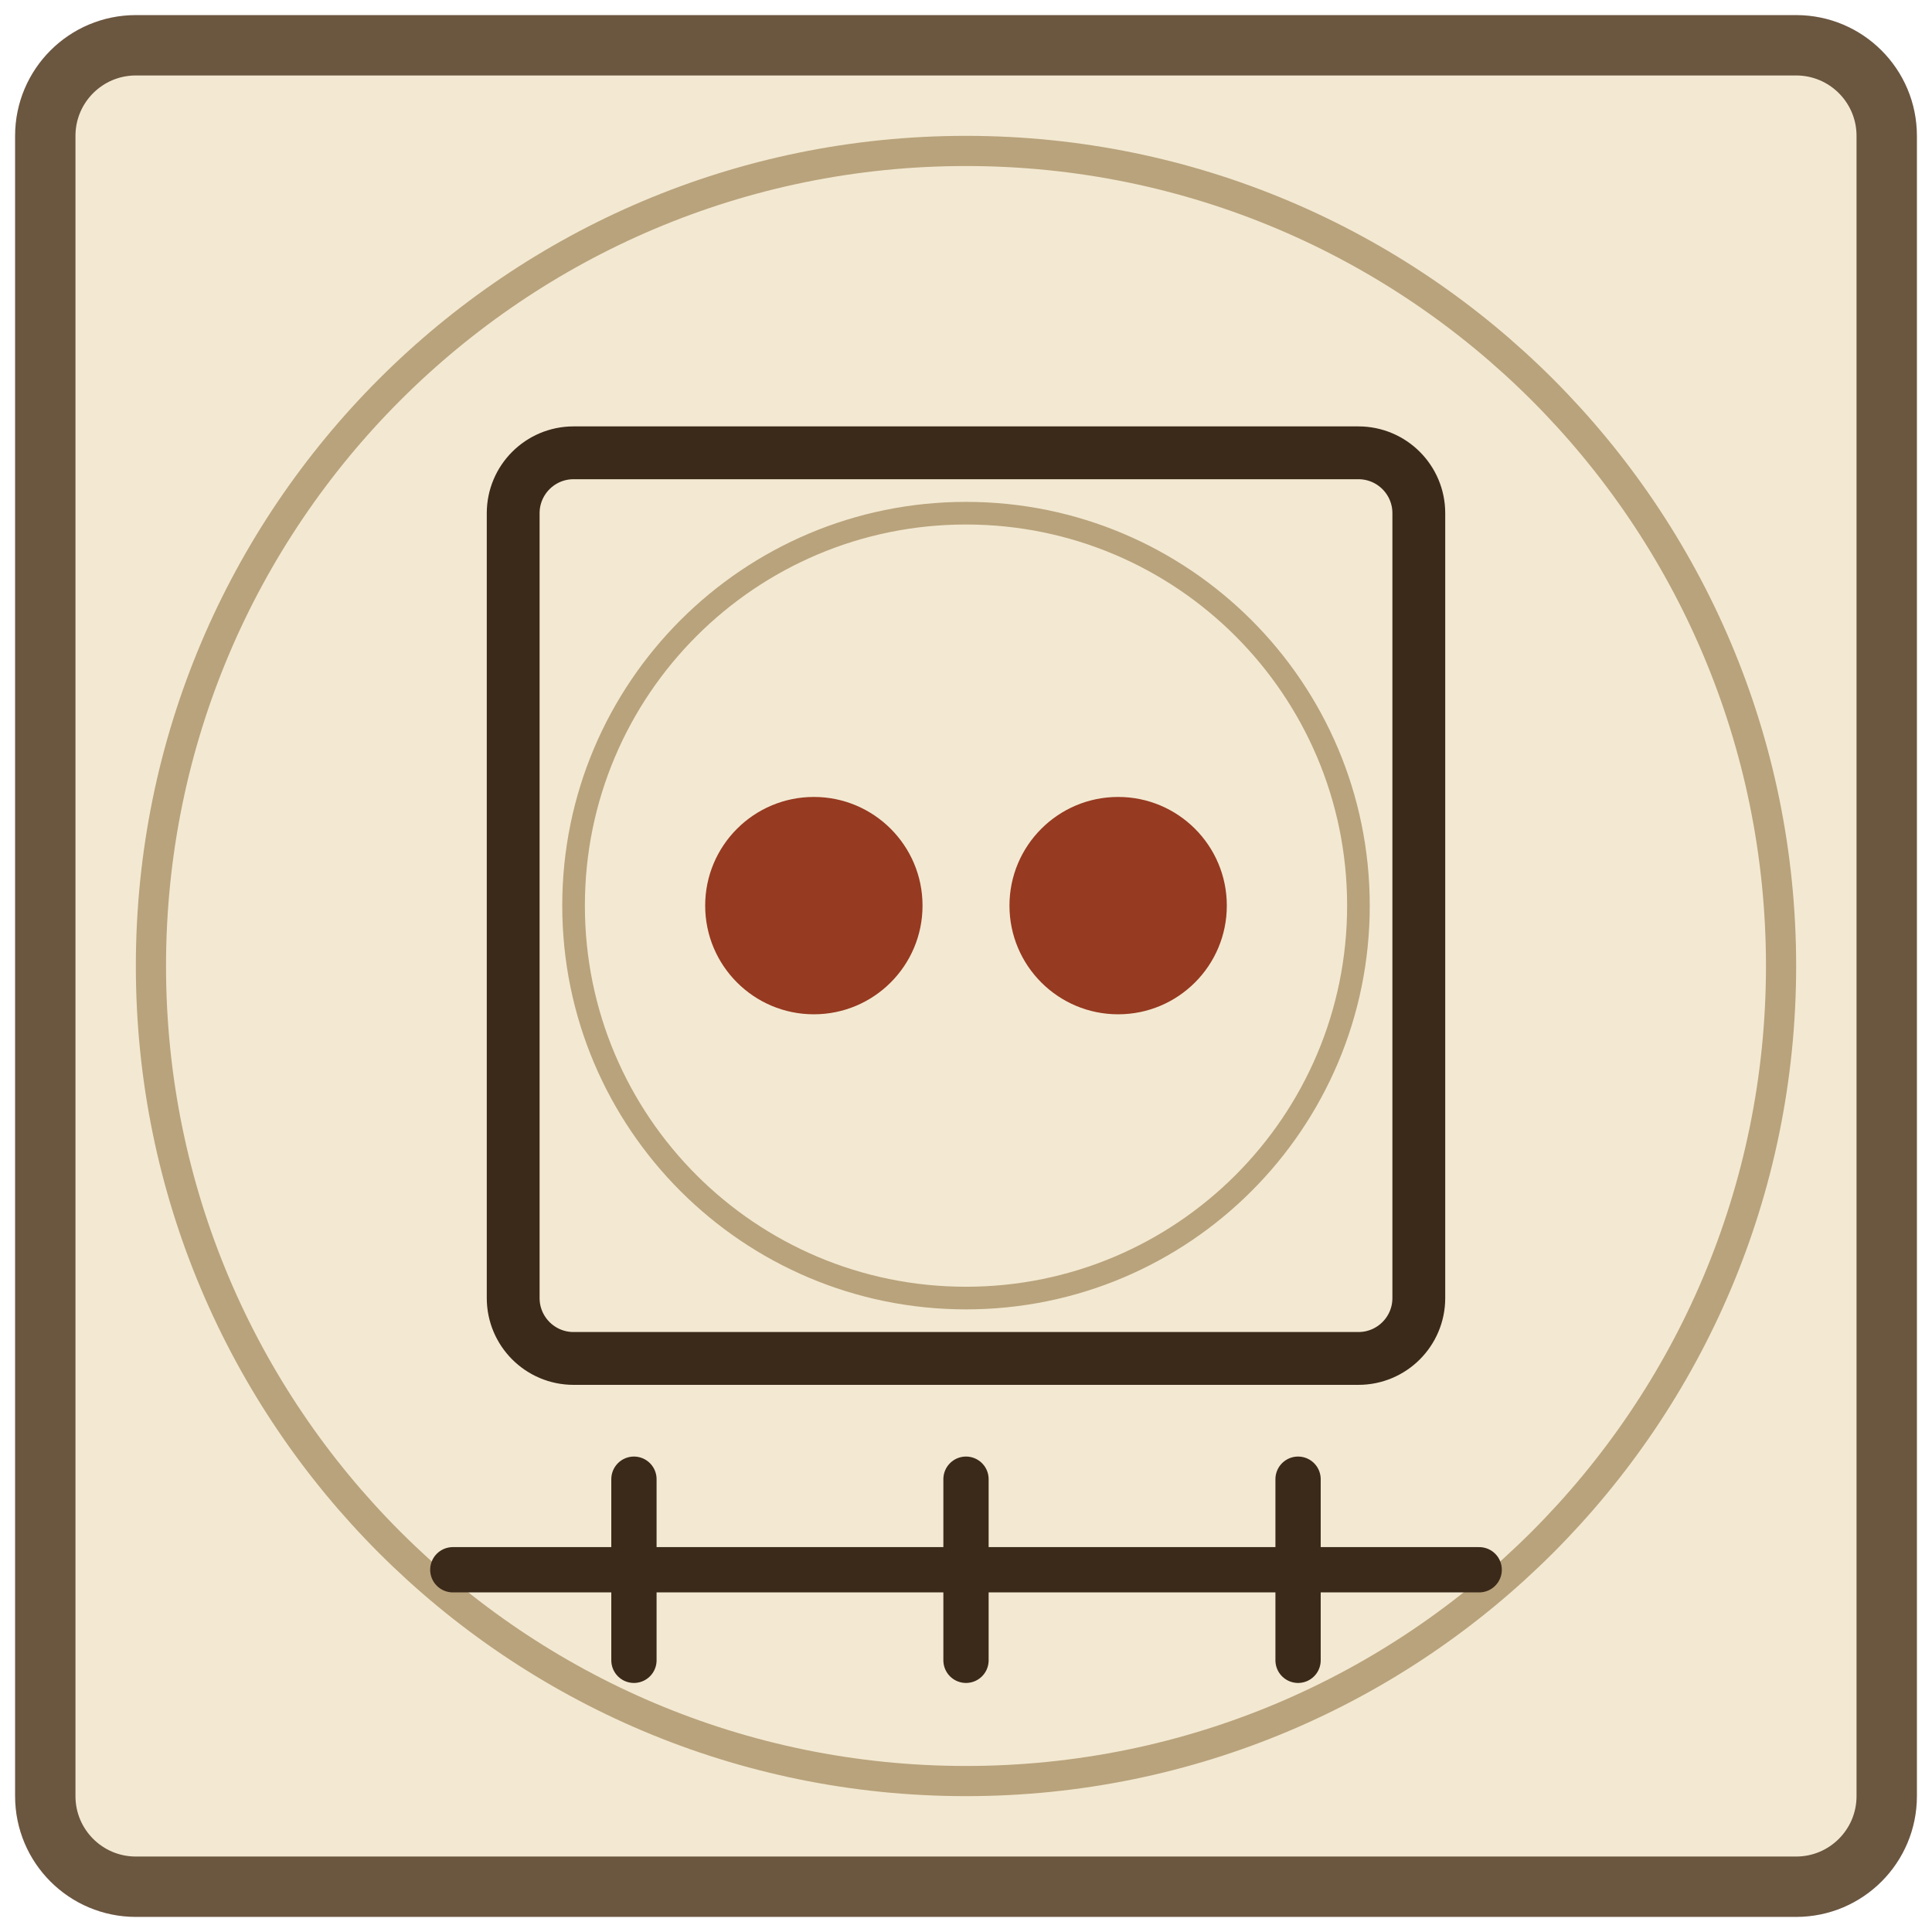
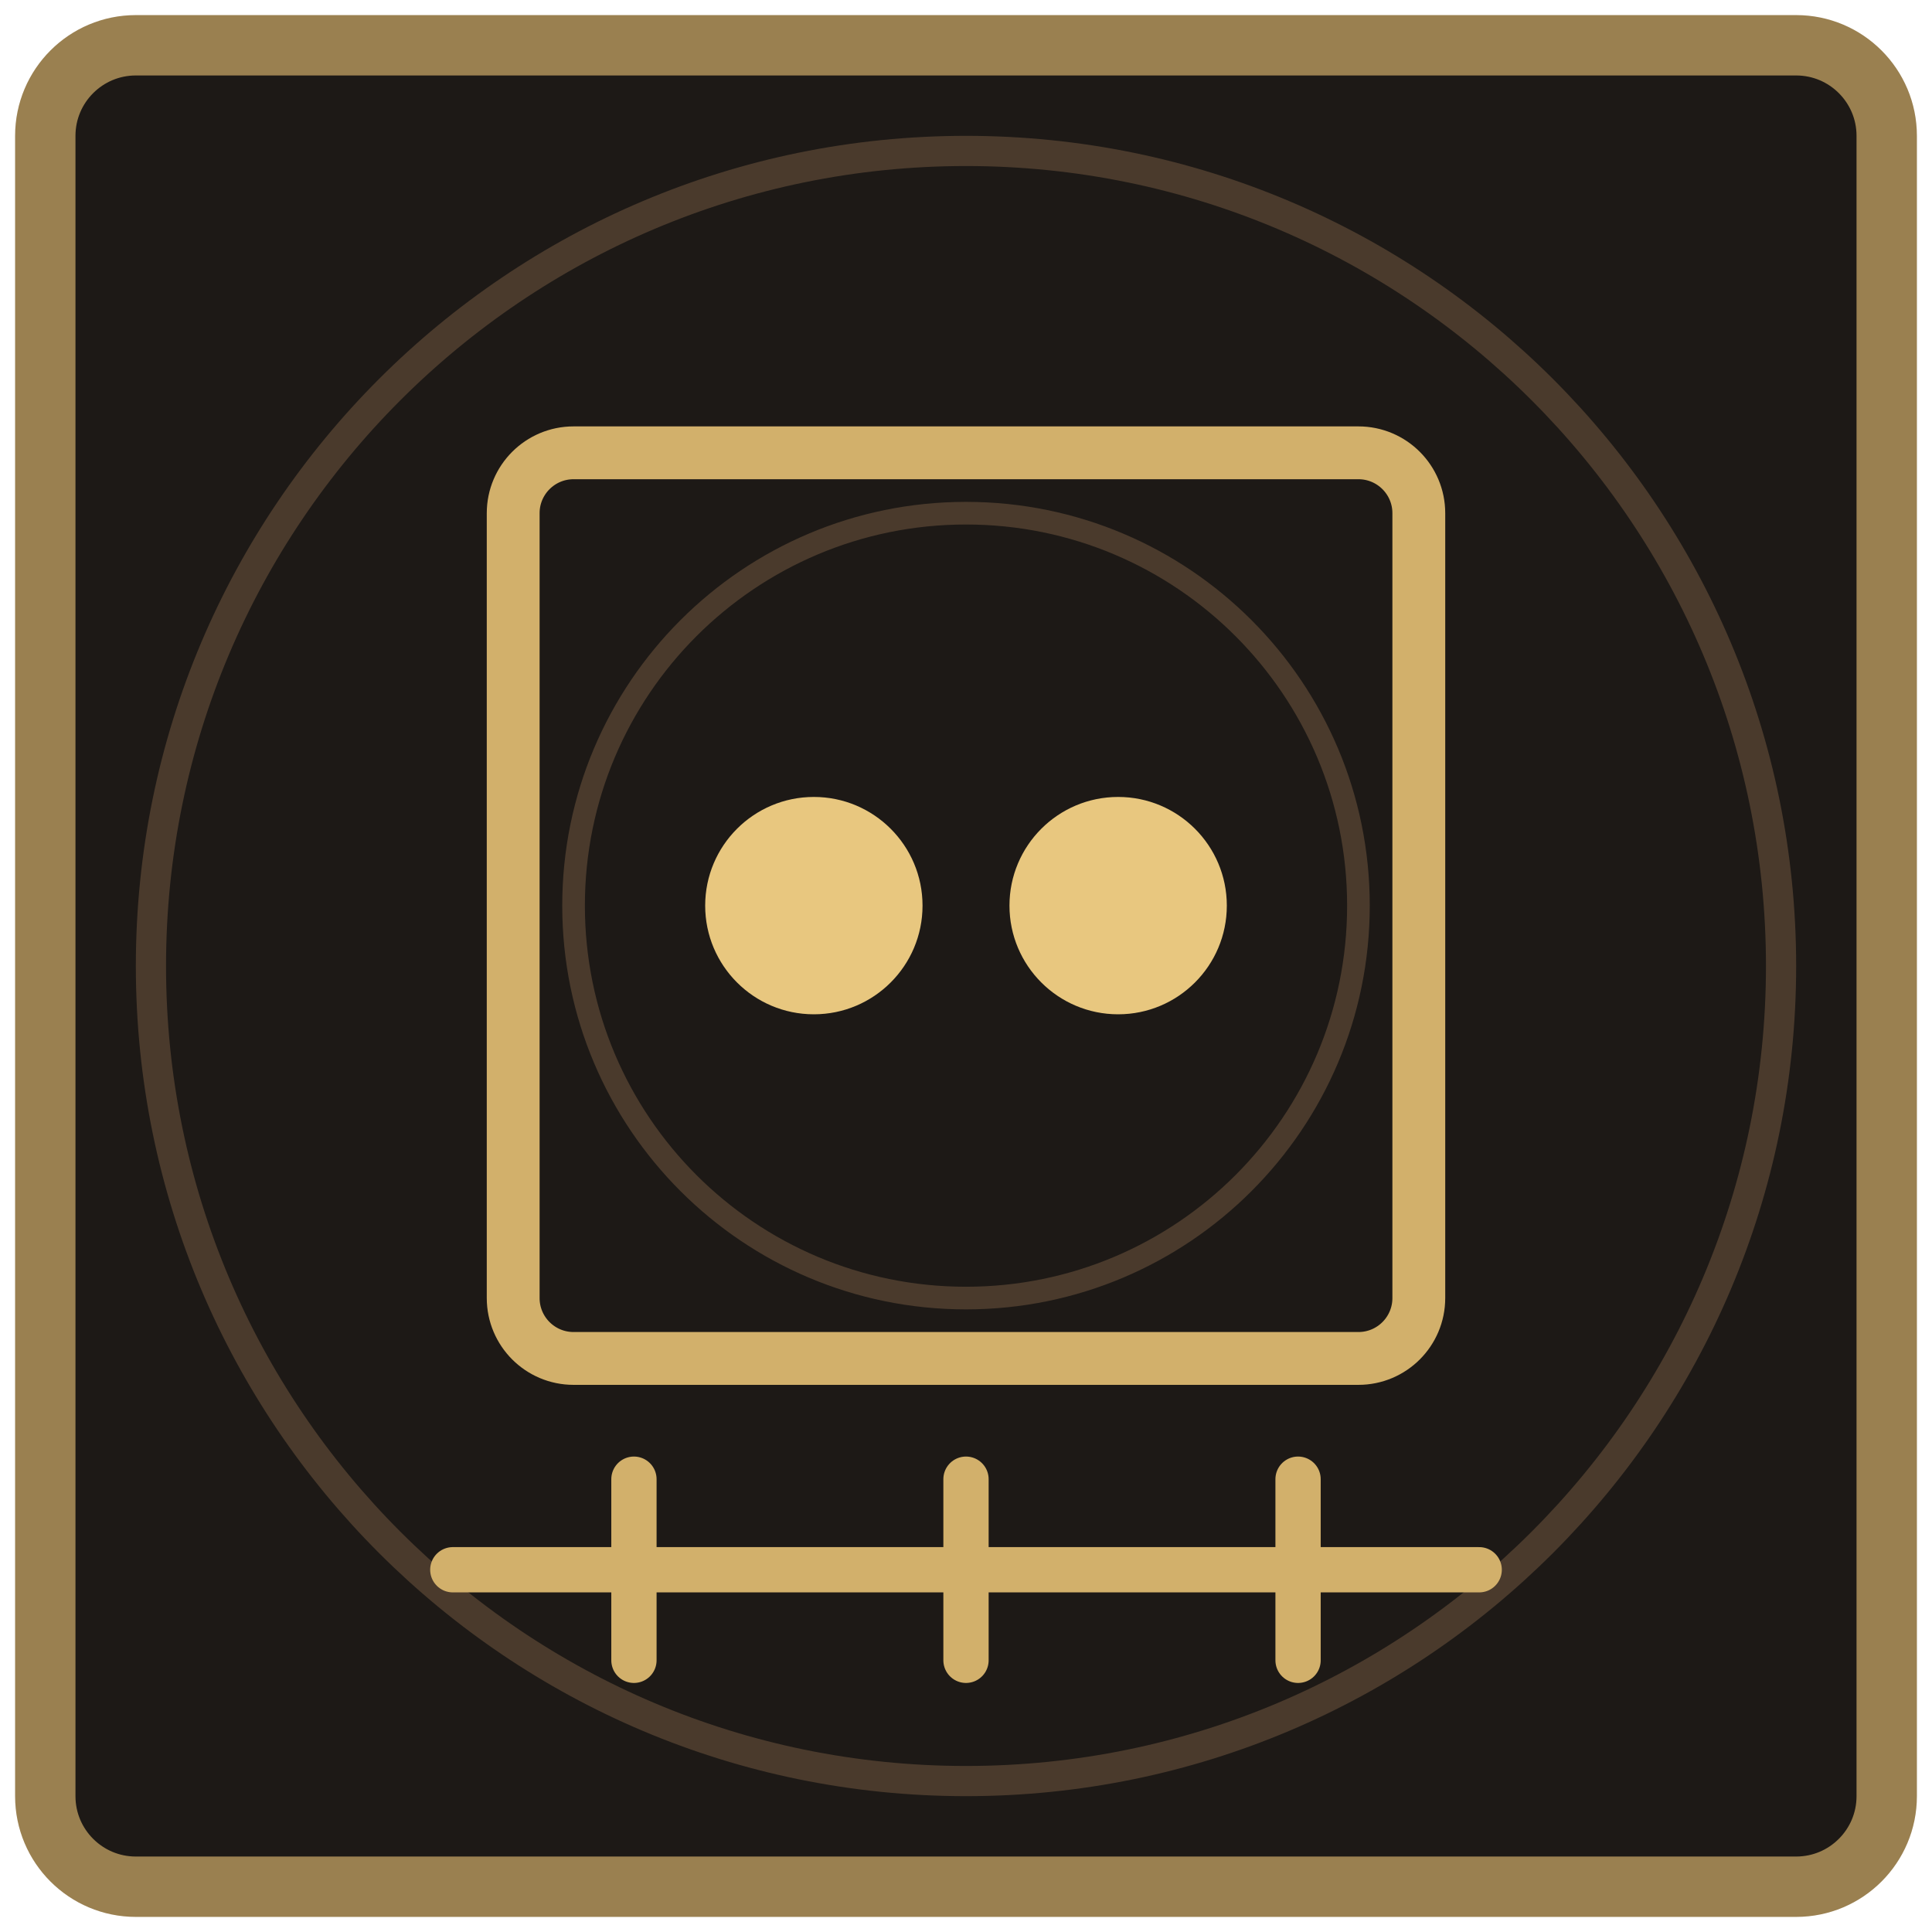
<svg xmlns="http://www.w3.org/2000/svg" viewBox="0 0 128 128" width="128" height="128" role="img" aria-label="Проверка характеристики">
-   <rect x="3" y="3" width="122" height="122" rx="6" fill="#F3E9D2" stroke="#6B5640" stroke-width="4" />
-   <circle cx="64" cy="64" r="54" fill="none" stroke="#B9A37C" stroke-width="2" />
-   <rect x="34" y="30" width="60" height="60" rx="4" fill="#F3E9D2" stroke="#3B2A1A" stroke-width="3.5" />
-   <circle cx="64.0" cy="60.0" r="26.0" fill="none" stroke="#B9A37C" stroke-width="1.5" />
-   <circle cx="53.92" cy="60.0" r="7.2" fill="#963A21" />
-   <circle cx="74.08" cy="60.0" r="7.2" fill="#963A21" />
-   <path d="M30 104 H98" stroke="#3B2A1A" stroke-width="3" stroke-linecap="round" />
-   <path d="M42 98 V110 M64 98 V110 M86 98 V110" stroke="#3B2A1A" stroke-width="3" stroke-linecap="round" />
+   <rect x="3" y="3" width="122" height="122" rx="6" fill="#1D1916" stroke="#9A8050" stroke-width="4" />
+   <circle cx="64" cy="64" r="54" fill="none" stroke="#4A3A2C" stroke-width="2" />
+   <rect x="34" y="30" width="60" height="60" rx="4" fill="#1D1916" stroke="#D2B06B" stroke-width="3.5" />
+   <circle cx="64.0" cy="60.0" r="26.0" fill="none" stroke="#4A3A2C" stroke-width="1.5" />
+   <circle cx="53.92" cy="60.0" r="7.2" fill="#E8C77F" />
+   <circle cx="74.08" cy="60.0" r="7.2" fill="#E8C77F" />
+   <path d="M30 104 H98" stroke="#D2B06B" stroke-width="3" stroke-linecap="round" />
+   <path d="M42 98 V110 M64 98 V110 M86 98 V110" stroke="#D2B06B" stroke-width="3" stroke-linecap="round" />
</svg>
